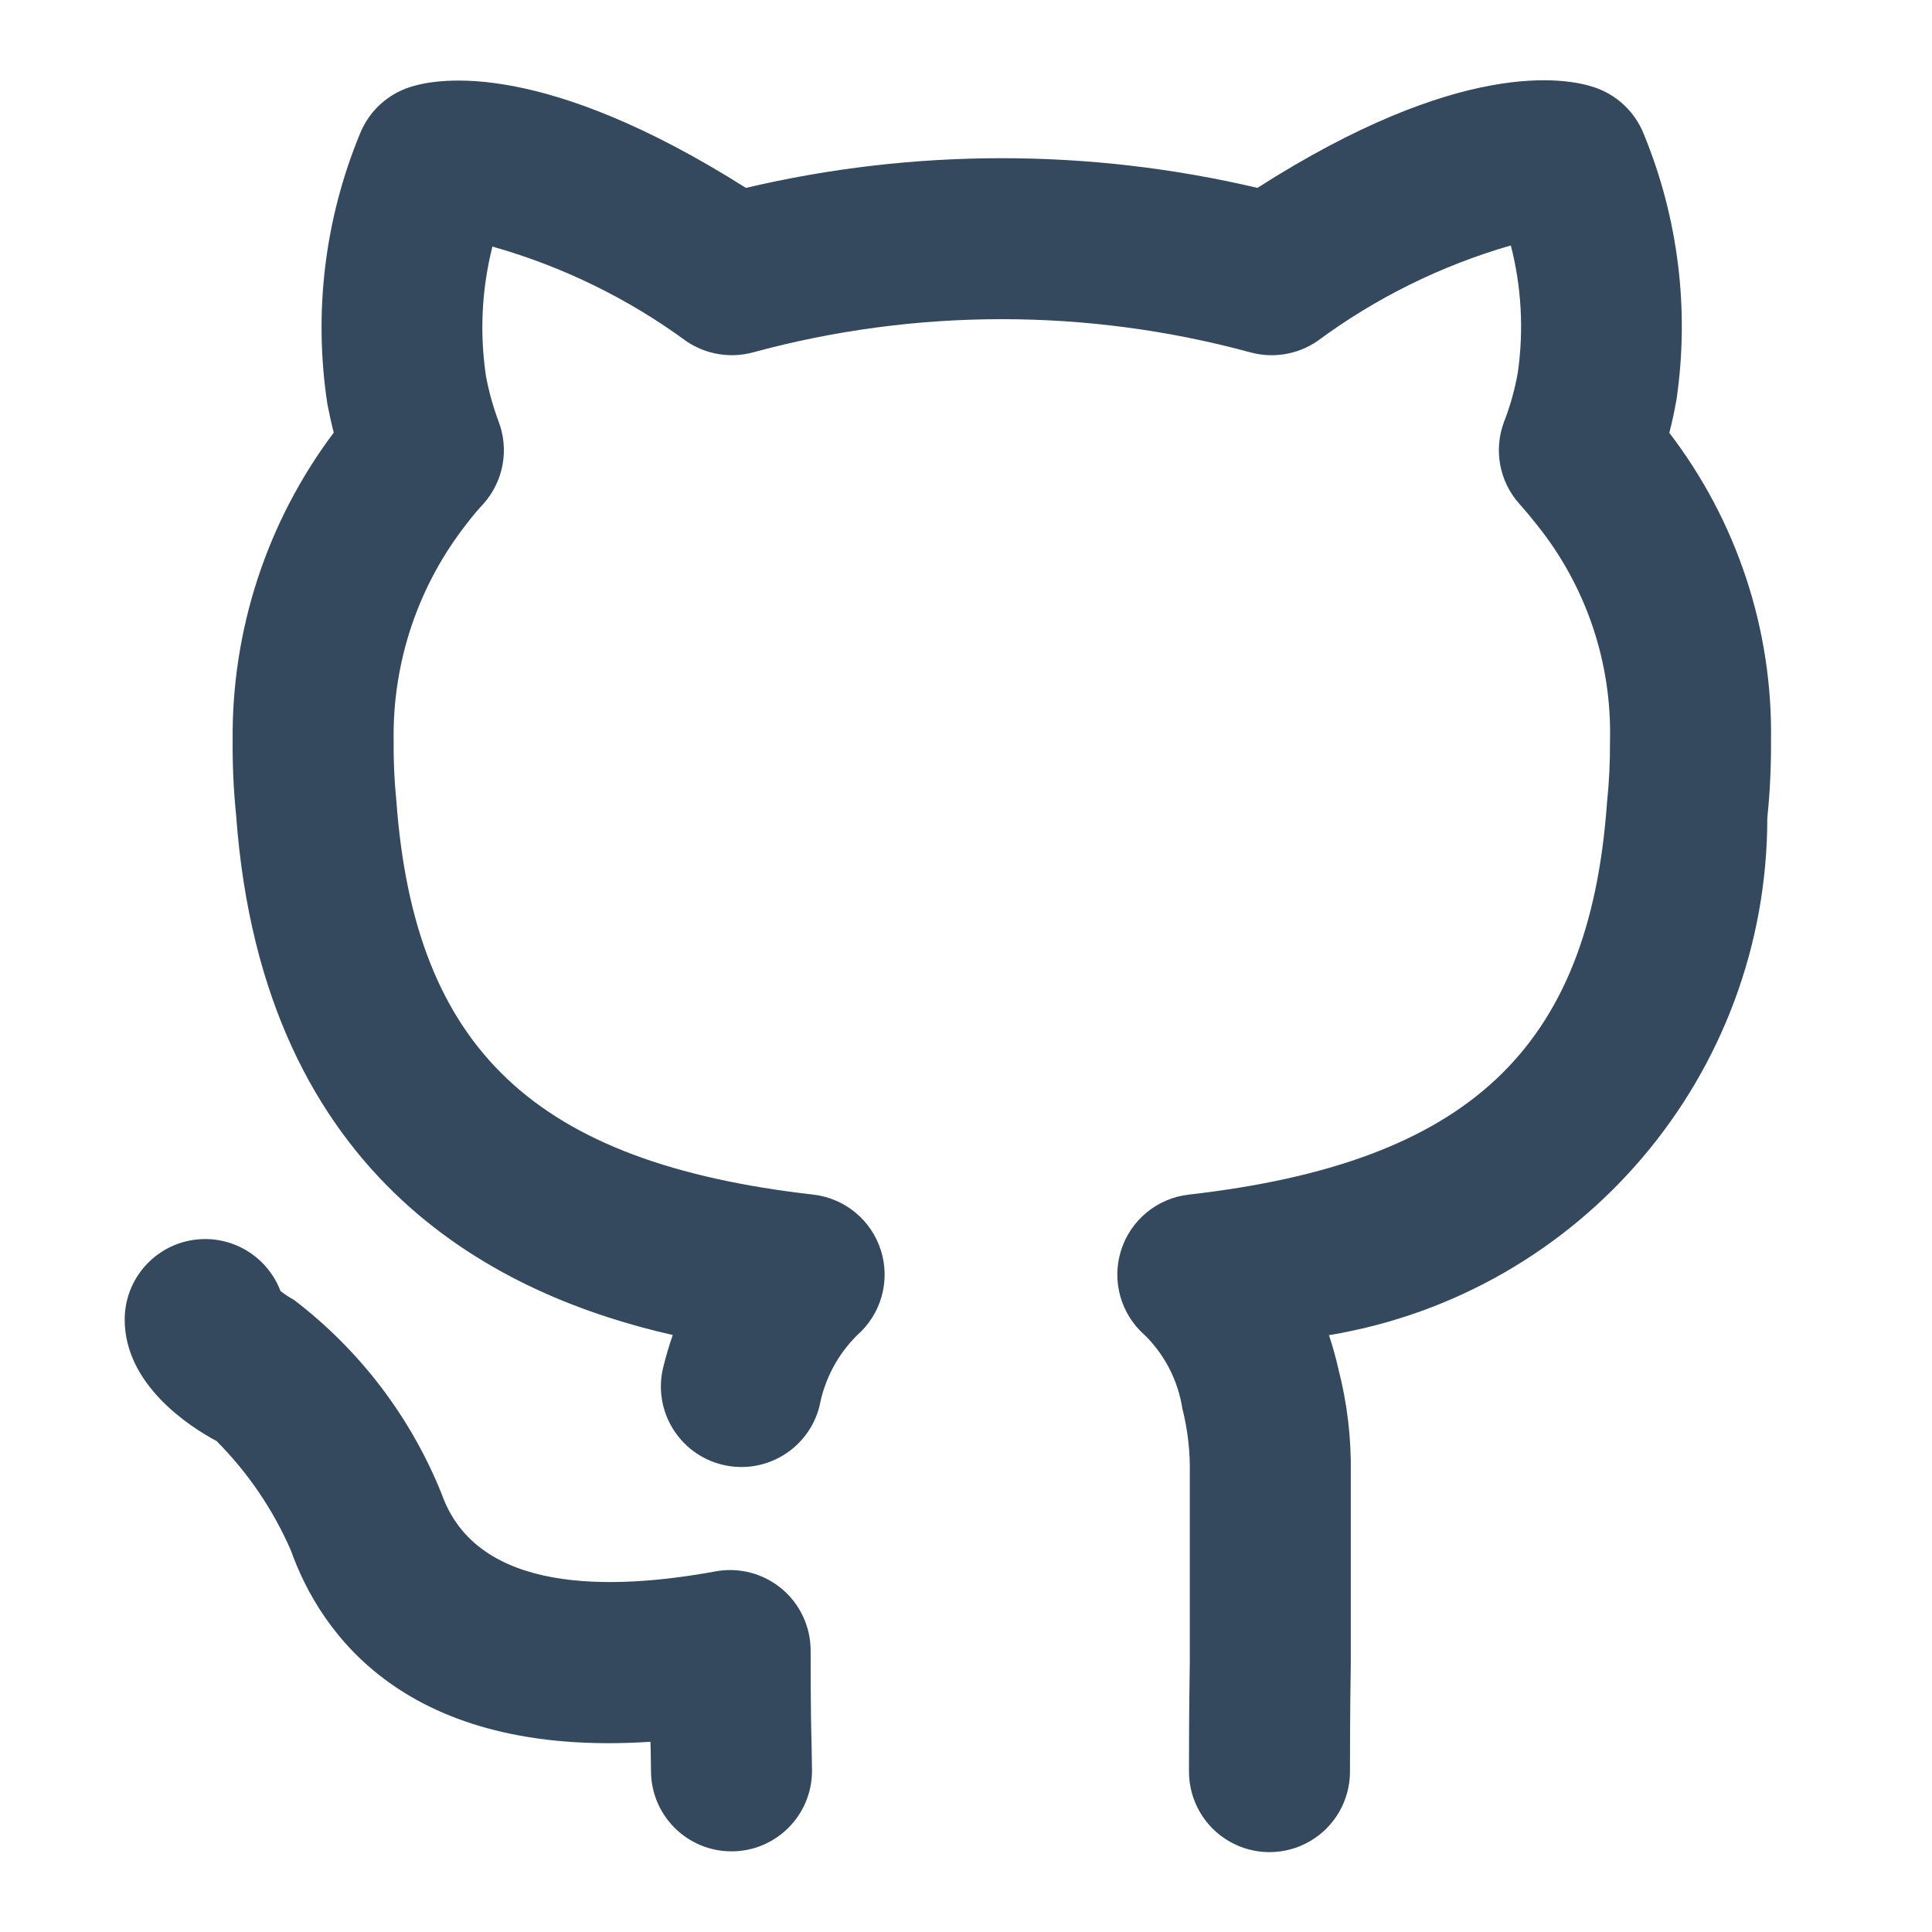
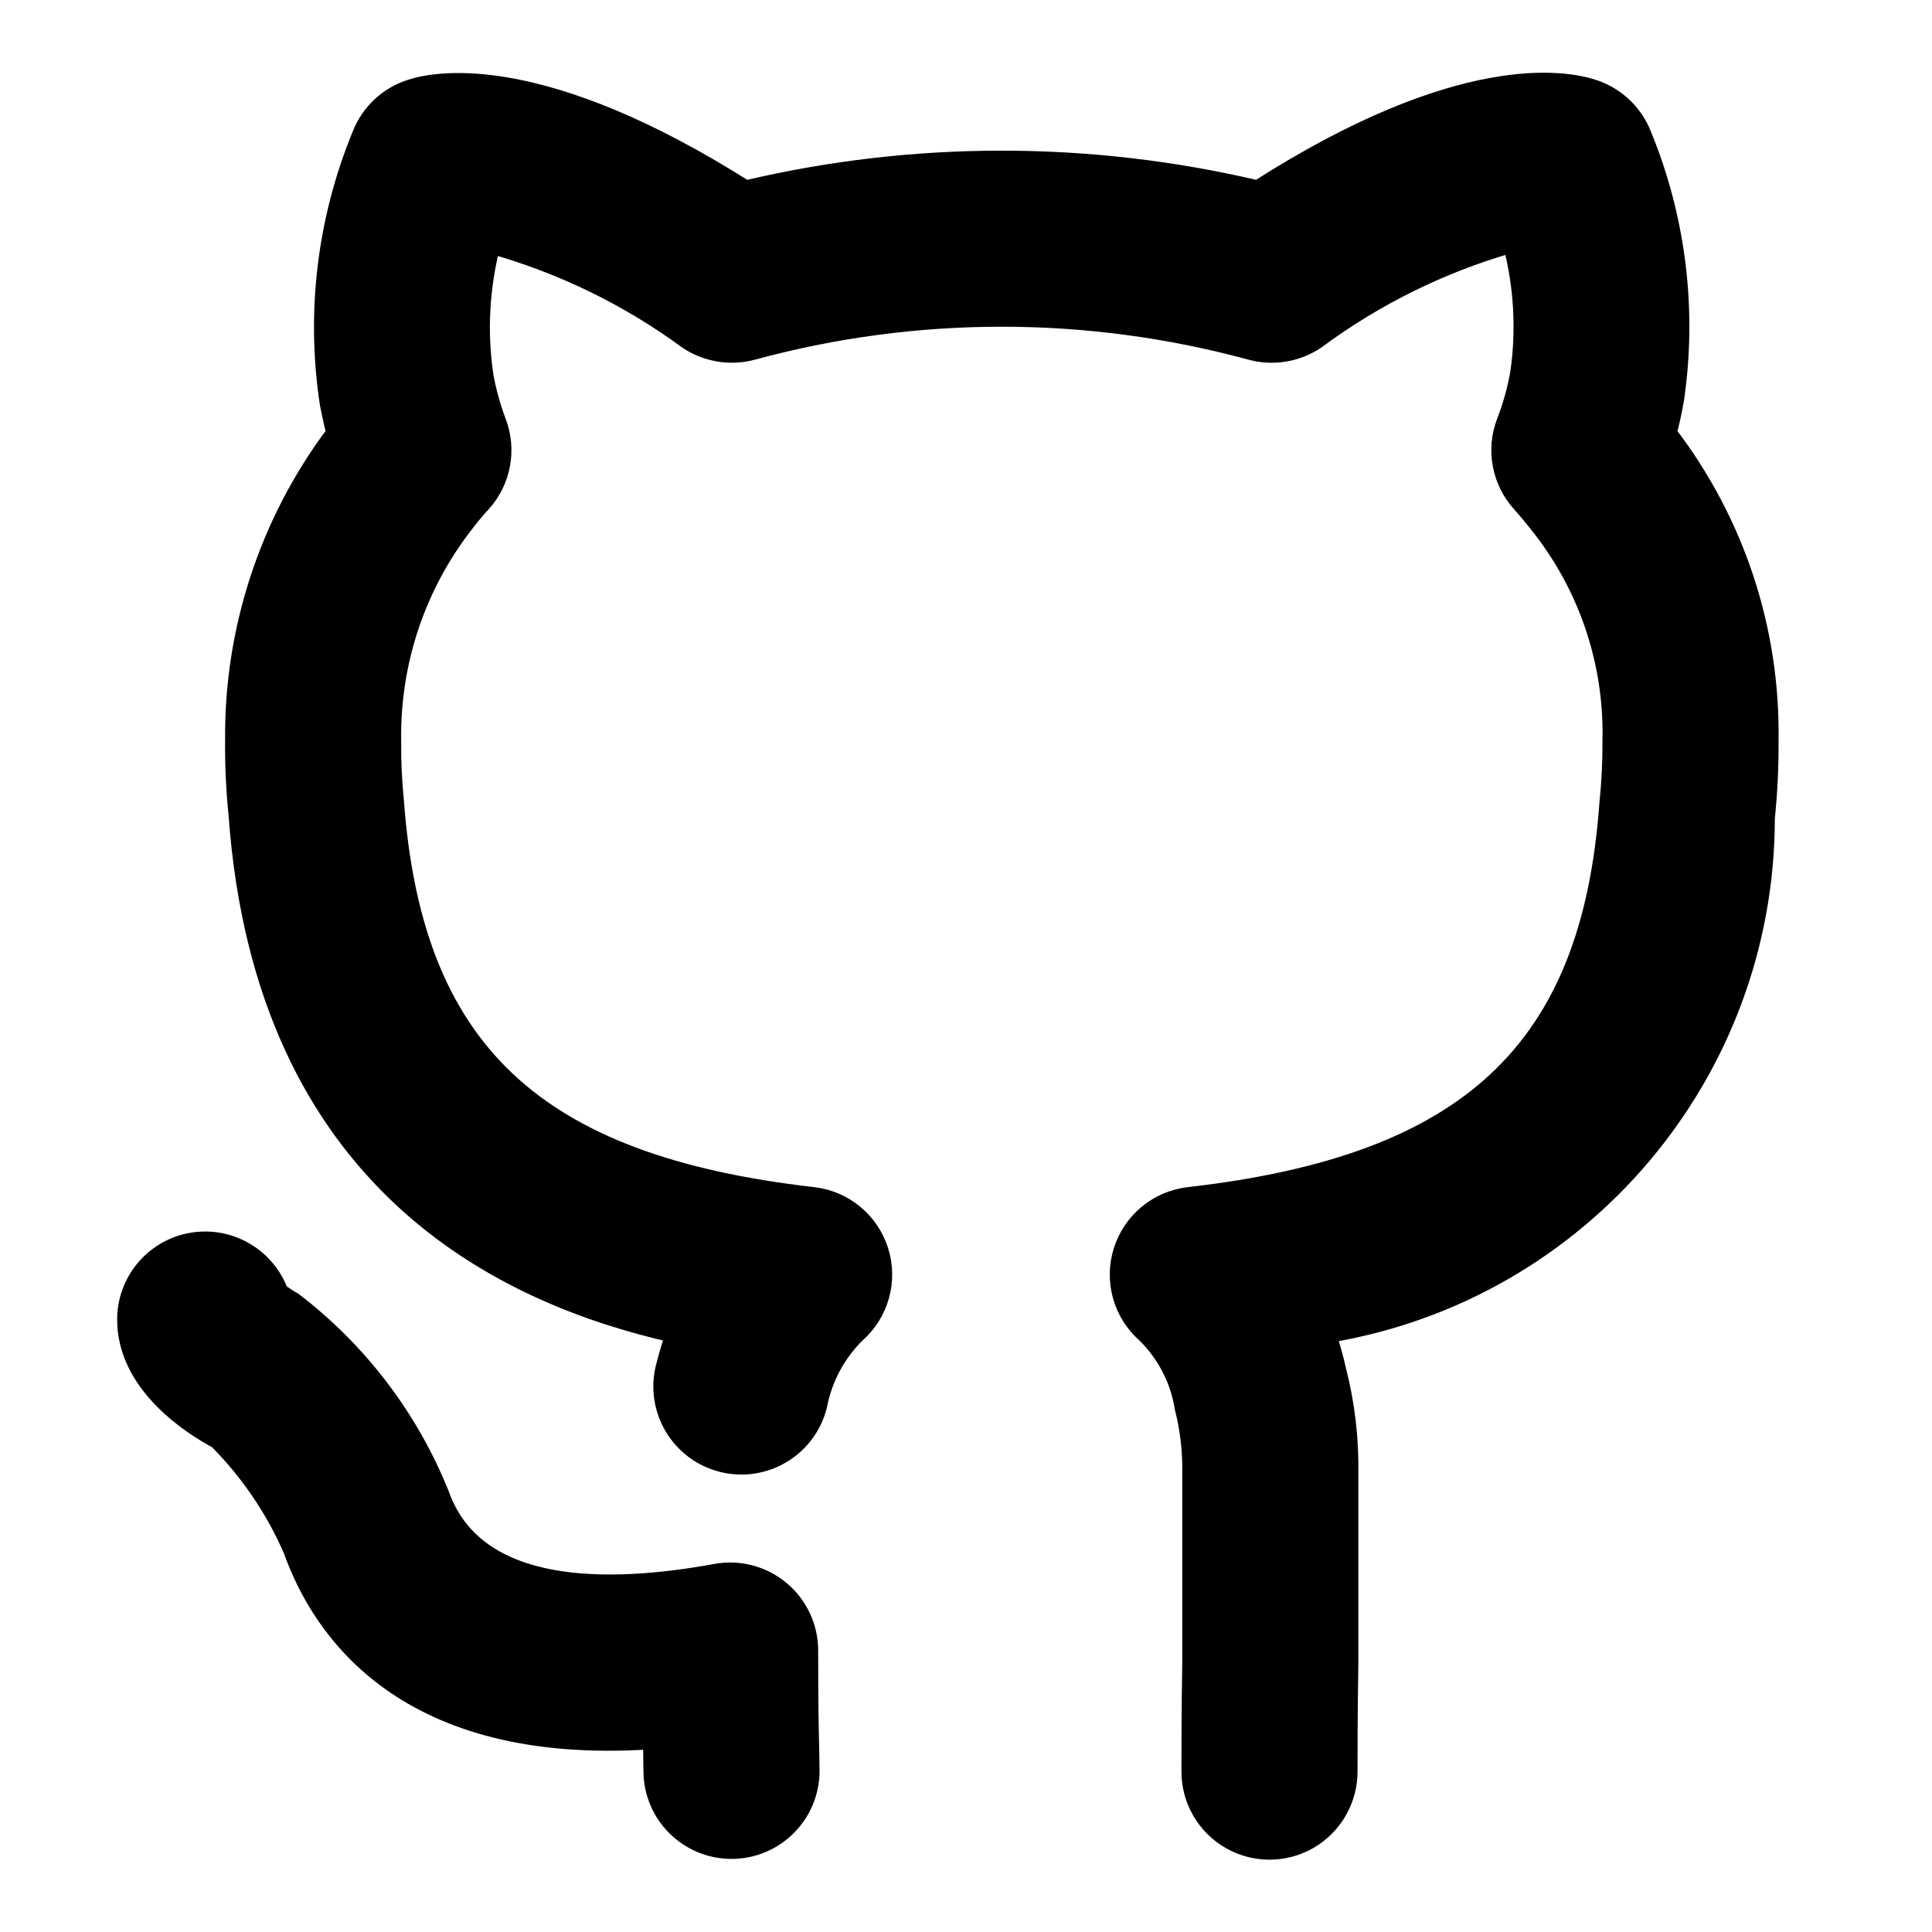
<svg xmlns="http://www.w3.org/2000/svg" t="1740287640006" class="icon" viewBox="0 0 1024 1024" version="1.1" p-id="1454" width="200" height="200">
-   <path stroke-width="2.6" d="M429.653 874.795a42.667 42.667 0 0 0-50.347-41.941c-55.893 10.24-126.421 11.776-145.152-40.875a243.541 243.541 0 0 0-78.379-103.04 51.2 51.2 0 0 1-7.125-4.693 42.667 42.667 0 0 0-39.68-27.52h-0.213a42.667 42.667 0 0 0-42.667 42.453c-0.171 34.773 34.56 57.088 48.683 64.597a189.44 189.44 0 0 1 39.424 58.027c15.573 43.648 60.715 109.909 190.549 101.376l0.128 4.181 0.171 11.435a42.667 42.667 0 0 0 85.333 0l-0.213-13.568c-0.213-8.107-0.512-19.797-0.512-50.432zM884.779 229.419c1.365-5.333 2.688-11.264 3.84-17.92a267.861 267.861 0 0 0-17.408-140.501 42.752 42.752 0 0 0-26.24-24.747c-15.189-5.12-71.253-15.232-178.517 53.333a591.787 591.787 0 0 0-271.104 0C288.512 32 232.747 41.216 217.685 46.037a42.539 42.539 0 0 0-26.923 24.917 268.8 268.8 0 0 0-17.237 143.232c1.067 5.419 2.176 10.496 3.371 15.104a267.52 267.52 0 0 0-53.589 163.413 359.339 359.339 0 0 0 1.835 39.296c14.251 196.395 142.251 255.317 231.424 275.584a195.883 195.883 0 0 0-5.035 17.067 42.667 42.667 0 0 0 82.859 20.437 71.595 71.595 0 0 1 19.968-37.461 42.667 42.667 0 0 0-23.296-74.453c-147.371-16.853-211.371-76.885-221.013-209.024a282.027 282.027 0 0 1-1.408-31.488 181.675 181.675 0 0 1 39.253-115.755 128.939 128.939 0 0 1 8.32-9.856 42.667 42.667 0 0 0 8.021-43.733 144.555 144.555 0 0 1-6.613-23.68 174.677 174.677 0 0 1 3.371-68.949 321.835 321.835 0 0 1 103.04 50.347 43.051 43.051 0 0 0 35.285 5.675 502.485 502.485 0 0 1 263.381 0.043 42.88 42.88 0 0 0 35.413-5.888 323.072 323.072 0 0 1 102.656-50.773 172.373 172.373 0 0 1 3.712 67.328 136.747 136.747 0 0 1-7.211 25.899 42.667 42.667 0 0 0 8.021 43.733c3.328 3.712 6.613 7.68 9.557 11.435A175.872 175.872 0 0 1 853.333 392.661a300.331 300.331 0 0 1-1.621 33.152c-9.387 130.389-73.6 190.464-221.653 207.36a42.667 42.667 0 0 0-23.296 74.496 69.547 69.547 0 0 1 19.883 38.741 130.56 130.56 0 0 1 3.968 34.987v99.541c-0.427 27.648-0.427 48.341-0.427 57.856a42.667 42.667 0 1 0 85.333 0c0-9.259 0-29.525 0.427-57.173v-100.267a208.256 208.256 0 0 0-6.613-55.936 181.589 181.589 0 0 0-4.949-17.749 277.888 277.888 0 0 0 232.32-274.091A371.072 371.072 0 0 0 938.667 392.661a261.547 261.547 0 0 0-53.888-163.243z" p-id="1455" fill="#34495E" />
+   <path stroke-width="8" d="M429.653 874.795a42.667 42.667 0 0 0-50.347-41.941c-55.893 10.24-126.421 11.776-145.152-40.875a243.541 243.541 0 0 0-78.379-103.04 51.2 51.2 0 0 1-7.125-4.693 42.667 42.667 0 0 0-39.68-27.52h-0.213a42.667 42.667 0 0 0-42.667 42.453c-0.171 34.773 34.56 57.088 48.683 64.597a189.44 189.44 0 0 1 39.424 58.027c15.573 43.648 60.715 109.909 190.549 101.376l0.128 4.181 0.171 11.435a42.667 42.667 0 0 0 85.333 0l-0.213-13.568c-0.213-8.107-0.512-19.797-0.512-50.432zM884.779 229.419c1.365-5.333 2.688-11.264 3.84-17.92a267.861 267.861 0 0 0-17.408-140.501 42.752 42.752 0 0 0-26.24-24.747c-15.189-5.12-71.253-15.232-178.517 53.333a591.787 591.787 0 0 0-271.104 0C288.512 32 232.747 41.216 217.685 46.037a42.539 42.539 0 0 0-26.923 24.917 268.8 268.8 0 0 0-17.237 143.232c1.067 5.419 2.176 10.496 3.371 15.104a267.52 267.52 0 0 0-53.589 163.413 359.339 359.339 0 0 0 1.835 39.296c14.251 196.395 142.251 255.317 231.424 275.584a195.883 195.883 0 0 0-5.035 17.067 42.667 42.667 0 0 0 82.859 20.437 71.595 71.595 0 0 1 19.968-37.461 42.667 42.667 0 0 0-23.296-74.453c-147.371-16.853-211.371-76.885-221.013-209.024a282.027 282.027 0 0 1-1.408-31.488 181.675 181.675 0 0 1 39.253-115.755 128.939 128.939 0 0 1 8.32-9.856 42.667 42.667 0 0 0 8.021-43.733 144.555 144.555 0 0 1-6.613-23.68 174.677 174.677 0 0 1 3.371-68.949 321.835 321.835 0 0 1 103.04 50.347 43.051 43.051 0 0 0 35.285 5.675 502.485 502.485 0 0 1 263.381 0.043 42.88 42.88 0 0 0 35.413-5.888 323.072 323.072 0 0 1 102.656-50.773 172.373 172.373 0 0 1 3.712 67.328 136.747 136.747 0 0 1-7.211 25.899 42.667 42.667 0 0 0 8.021 43.733c3.328 3.712 6.613 7.68 9.557 11.435A175.872 175.872 0 0 1 853.333 392.661a300.331 300.331 0 0 1-1.621 33.152c-9.387 130.389-73.6 190.464-221.653 207.36a42.667 42.667 0 0 0-23.296 74.496 69.547 69.547 0 0 1 19.883 38.741 130.56 130.56 0 0 1 3.968 34.987v99.541c-0.427 27.648-0.427 48.341-0.427 57.856a42.667 42.667 0 1 0 85.333 0c0-9.259 0-29.525 0.427-57.173v-100.267a208.256 208.256 0 0 0-6.613-55.936 181.589 181.589 0 0 0-4.949-17.749 277.888 277.888 0 0 0 232.32-274.091A371.072 371.072 0 0 0 938.667 392.661a261.547 261.547 0 0 0-53.888-163.243z" p-id="1455" stroke="currentColor" fill="currentColor" />
</svg>
